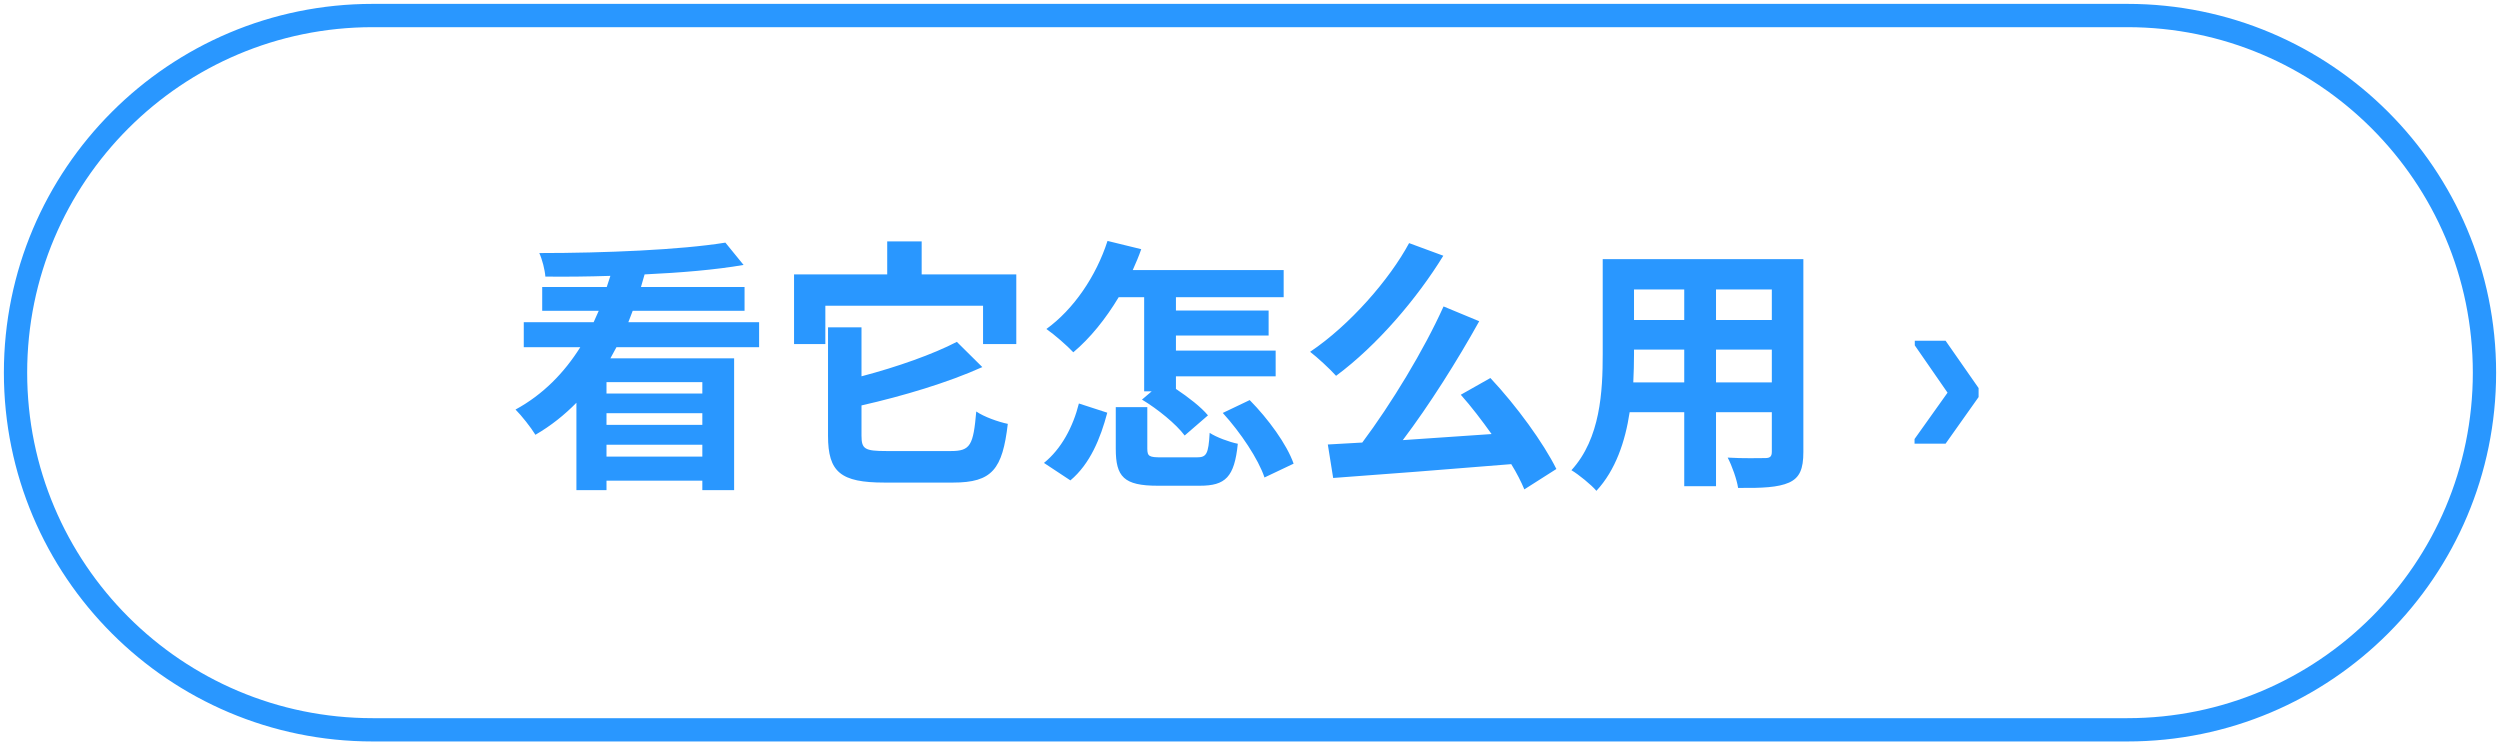
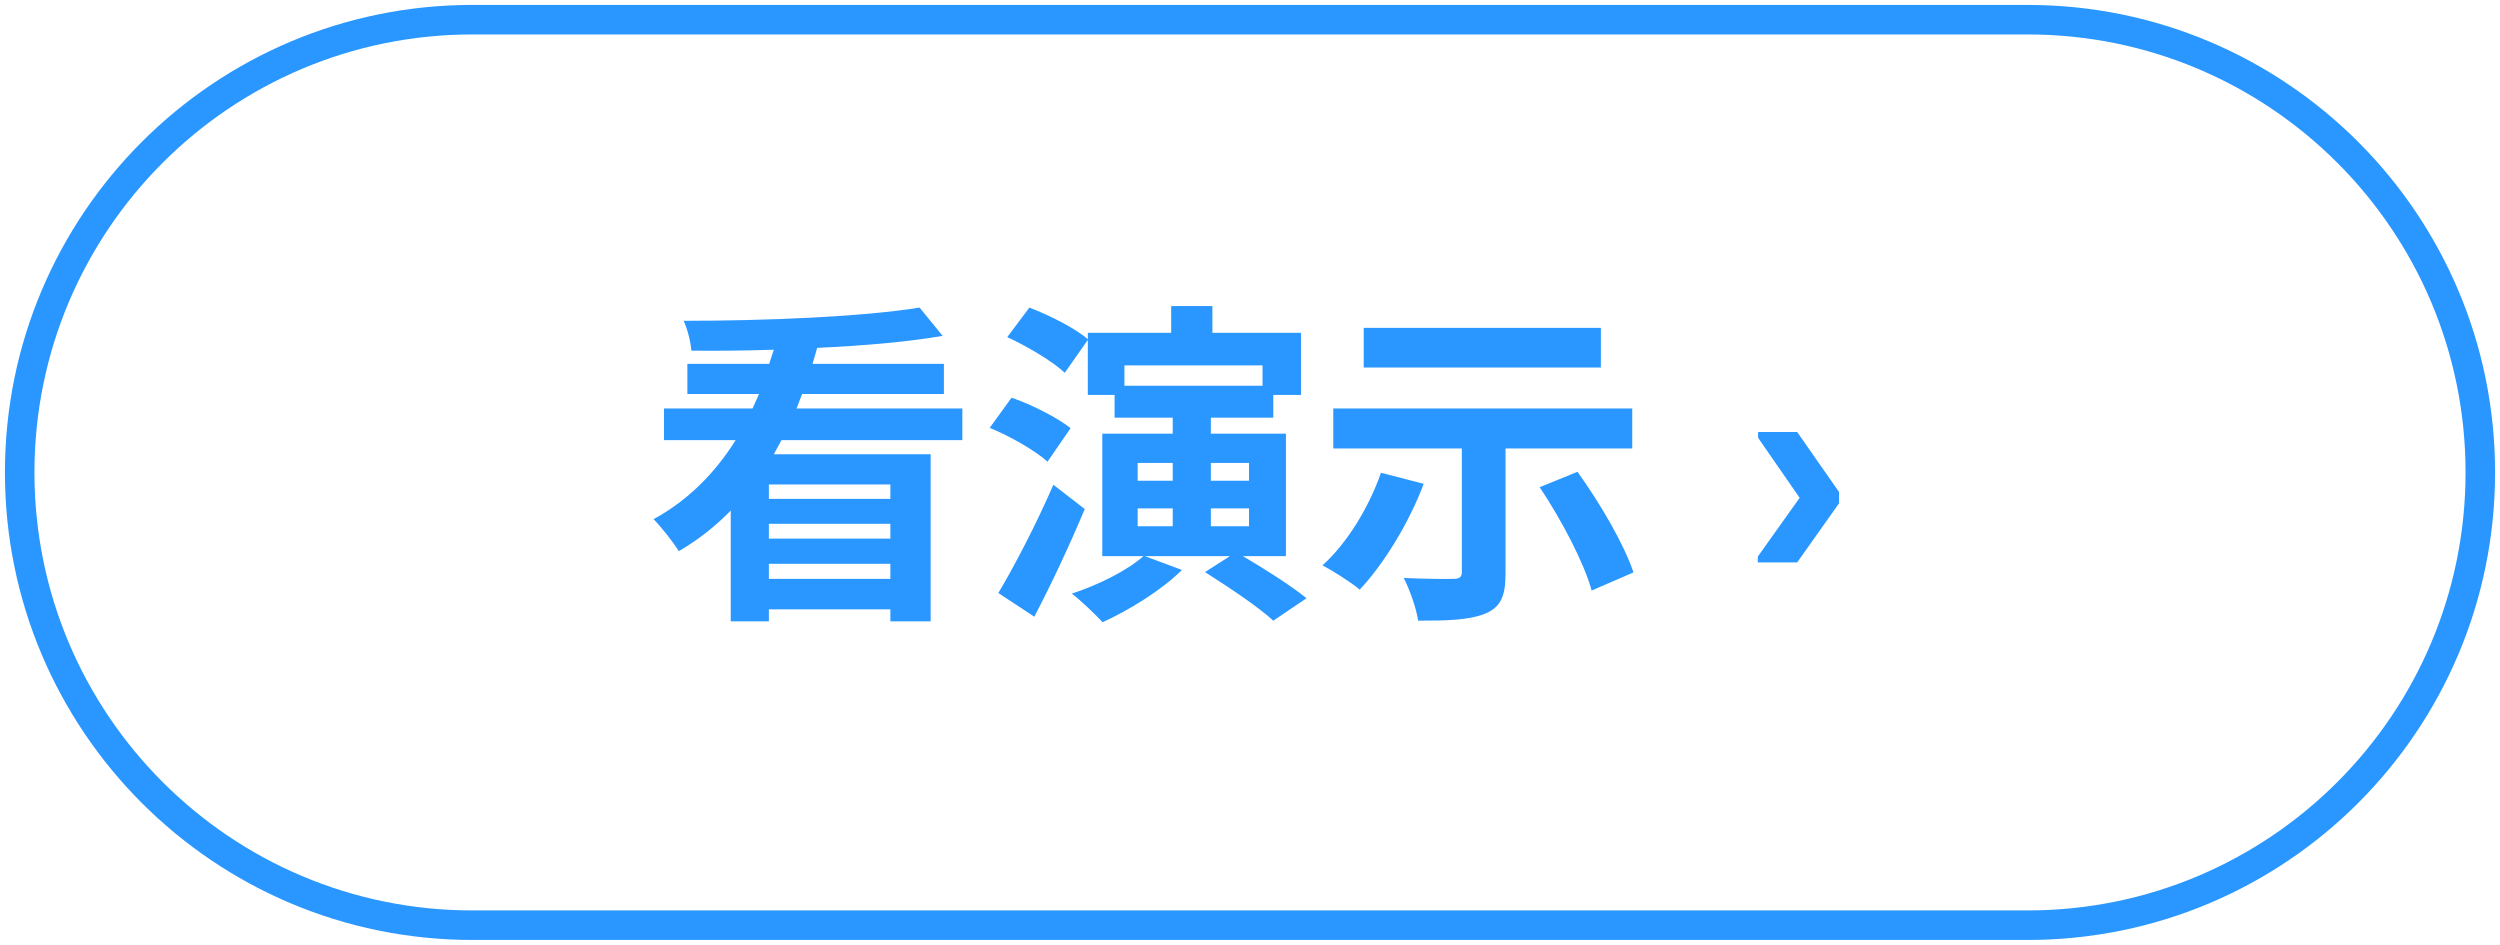
- <svg xmlns="http://www.w3.org/2000/svg" width="161" height="48" viewBox="0 0 161 48" role="img" aria-label="看它怎么用 ›">
+ <svg xmlns="http://www.w3.org/2000/svg" width="127" height="48" viewBox="0 0 127 48" role="img" aria-label="看演示 ›">
  <style>
text { font-family: -apple-system, BlinkMacSystemFont, 'SF Pro Display', 'SF Pro Text', 'PingFang SC', 'Hiragino Sans GB', 'Microsoft YaHei', 'Helvetica Neue', Arial, sans-serif; }
.ink { fill: #f5f5f7; } .gray { fill: #a1a1a6; } .faint { fill: #6e6e73; }
.blue { fill: #2997ff; } .green { fill: #30d158; }
.grow { transform-box: fill-box; transform-origin: center; }
.left { transform-box: fill-box; transform-origin: left center; }
@media (prefers-reduced-motion: reduce) { * { animation: none !important; } }
</style>
-   <rect x="1" y="1" width="159" height="46" rx="23" fill="none" stroke="#2997ff" stroke-width="1.5" />
-   <text x="80.5" y="30" font-size="17" font-weight="600" text-anchor="middle" fill="#2997ff">看它怎么用 ›</text>
+   <rect x="1" y="1" width="125" height="46" rx="23" fill="none" stroke="#2997ff" stroke-width="1.5" />
+   <text x="63.5" y="30" font-size="17" font-weight="600" text-anchor="middle" fill="#2997ff">看演示 ›</text>
</svg>
